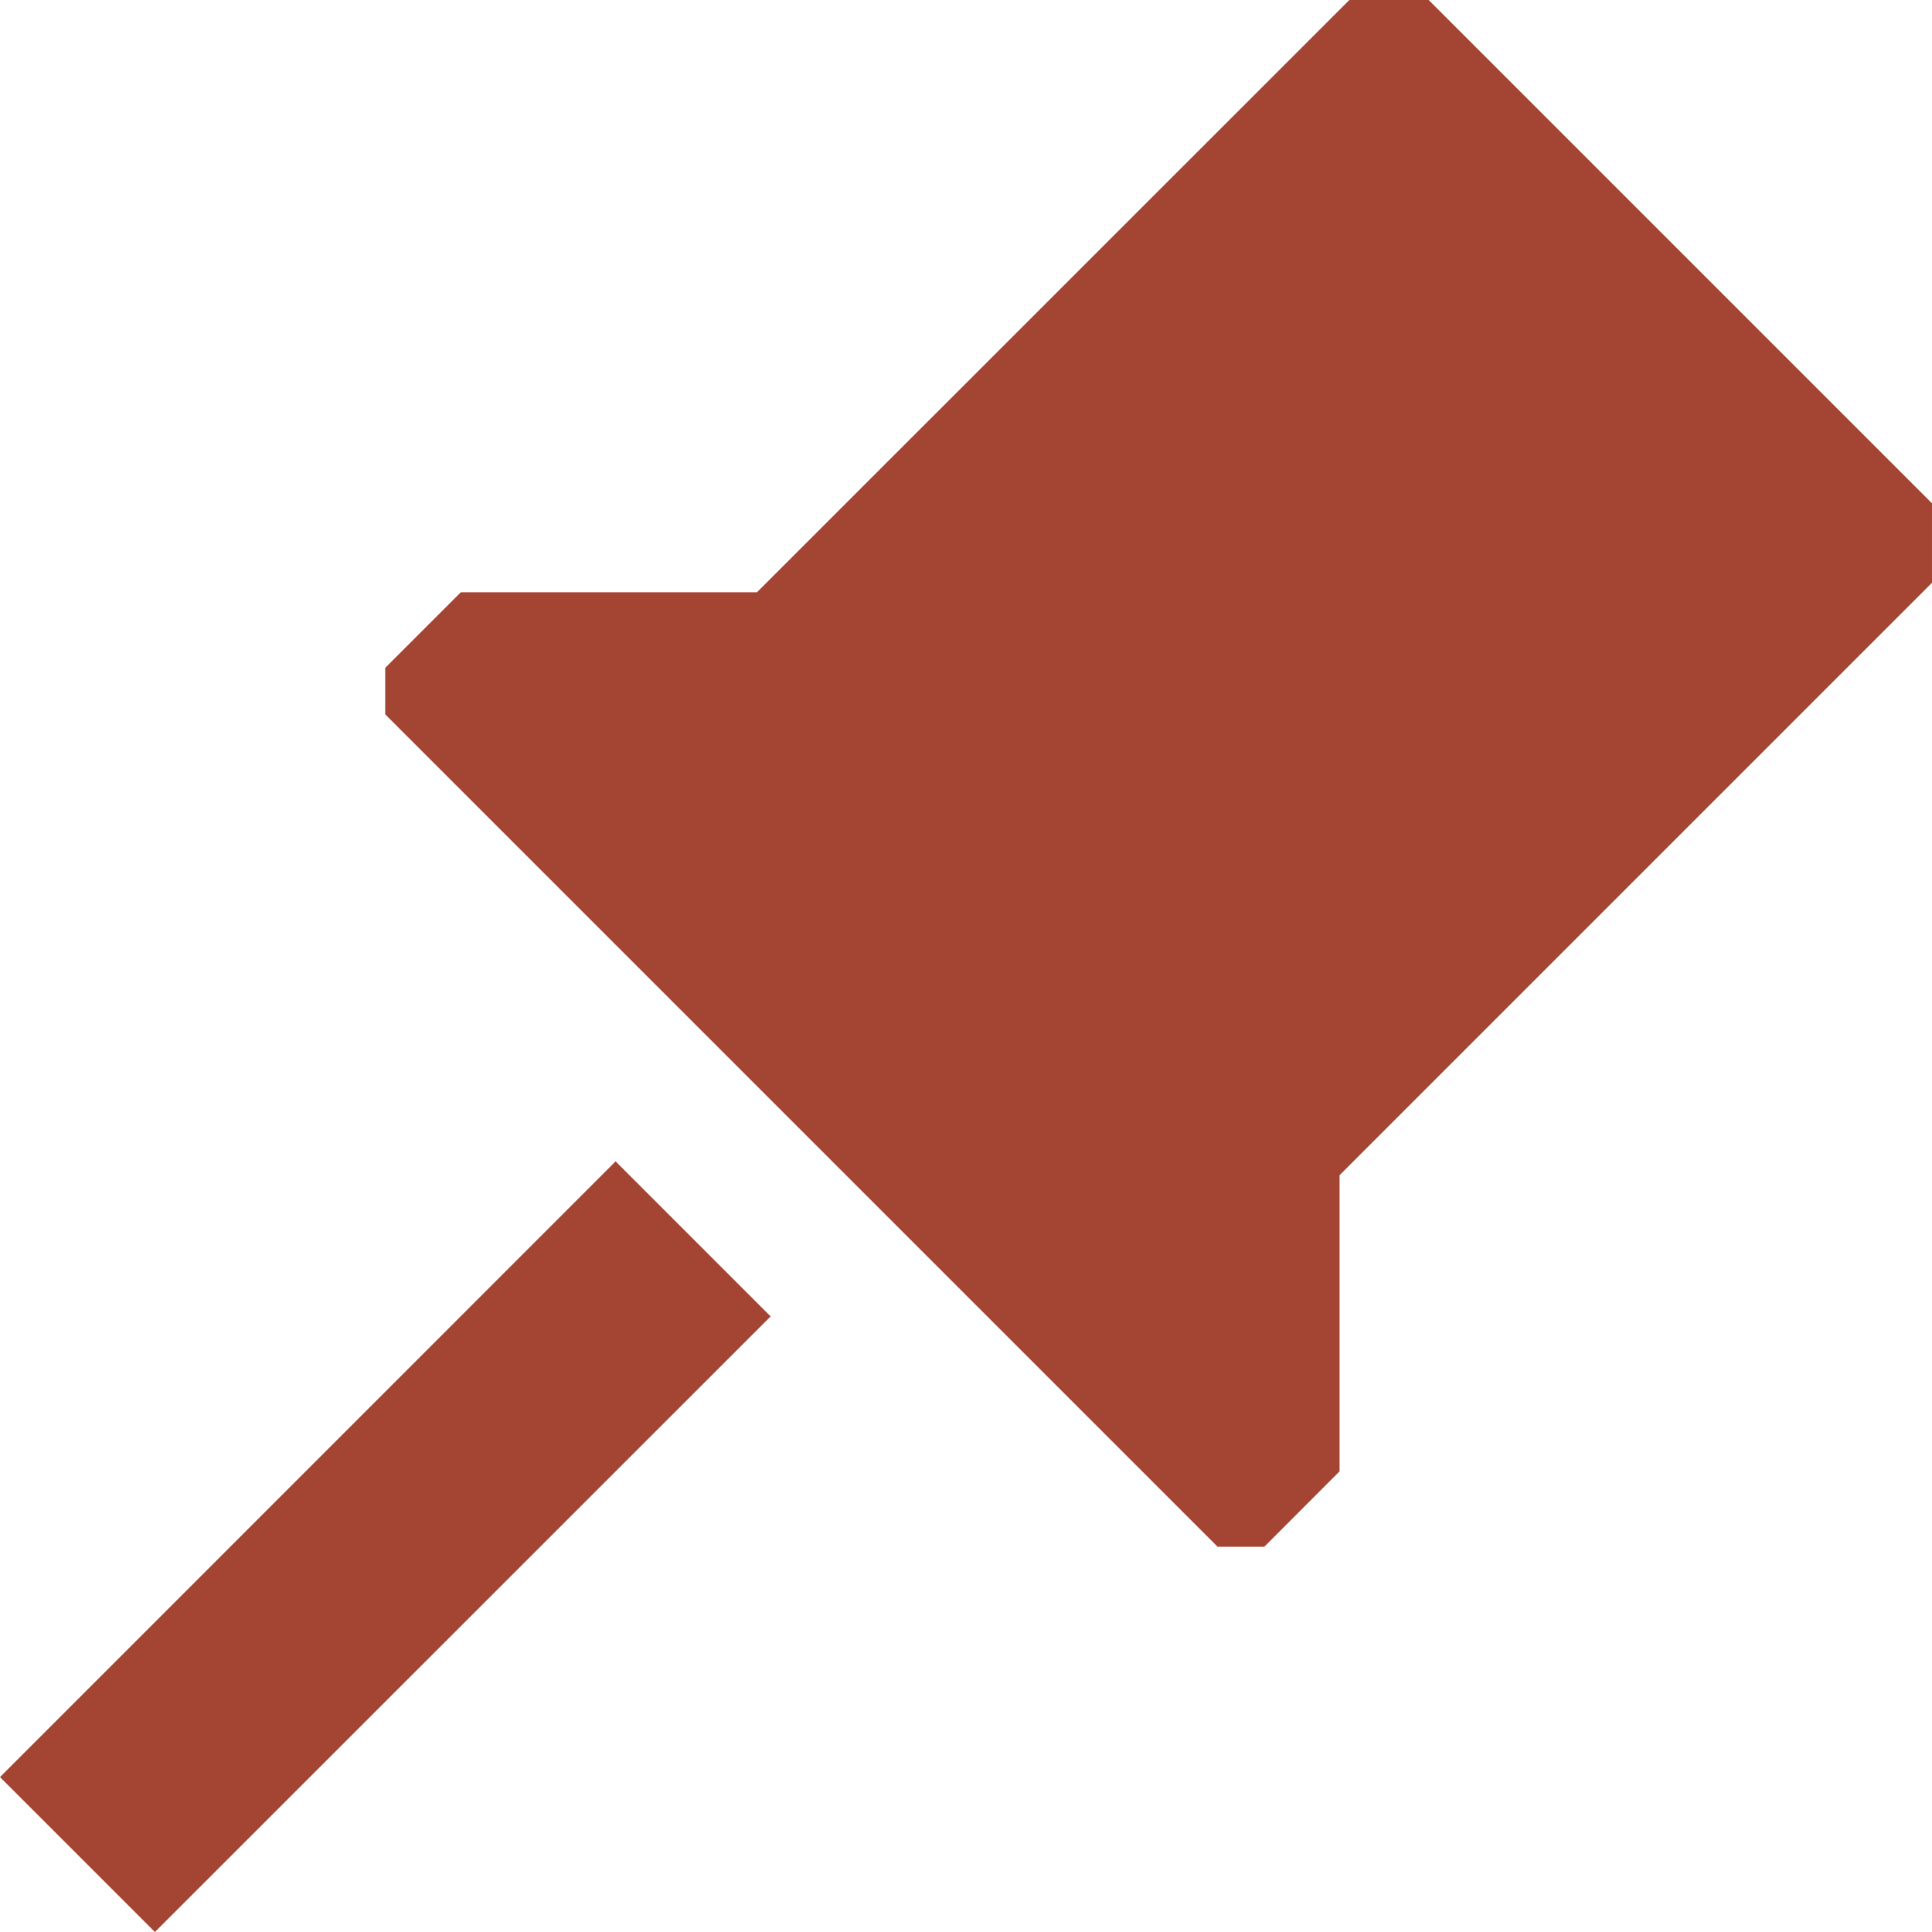
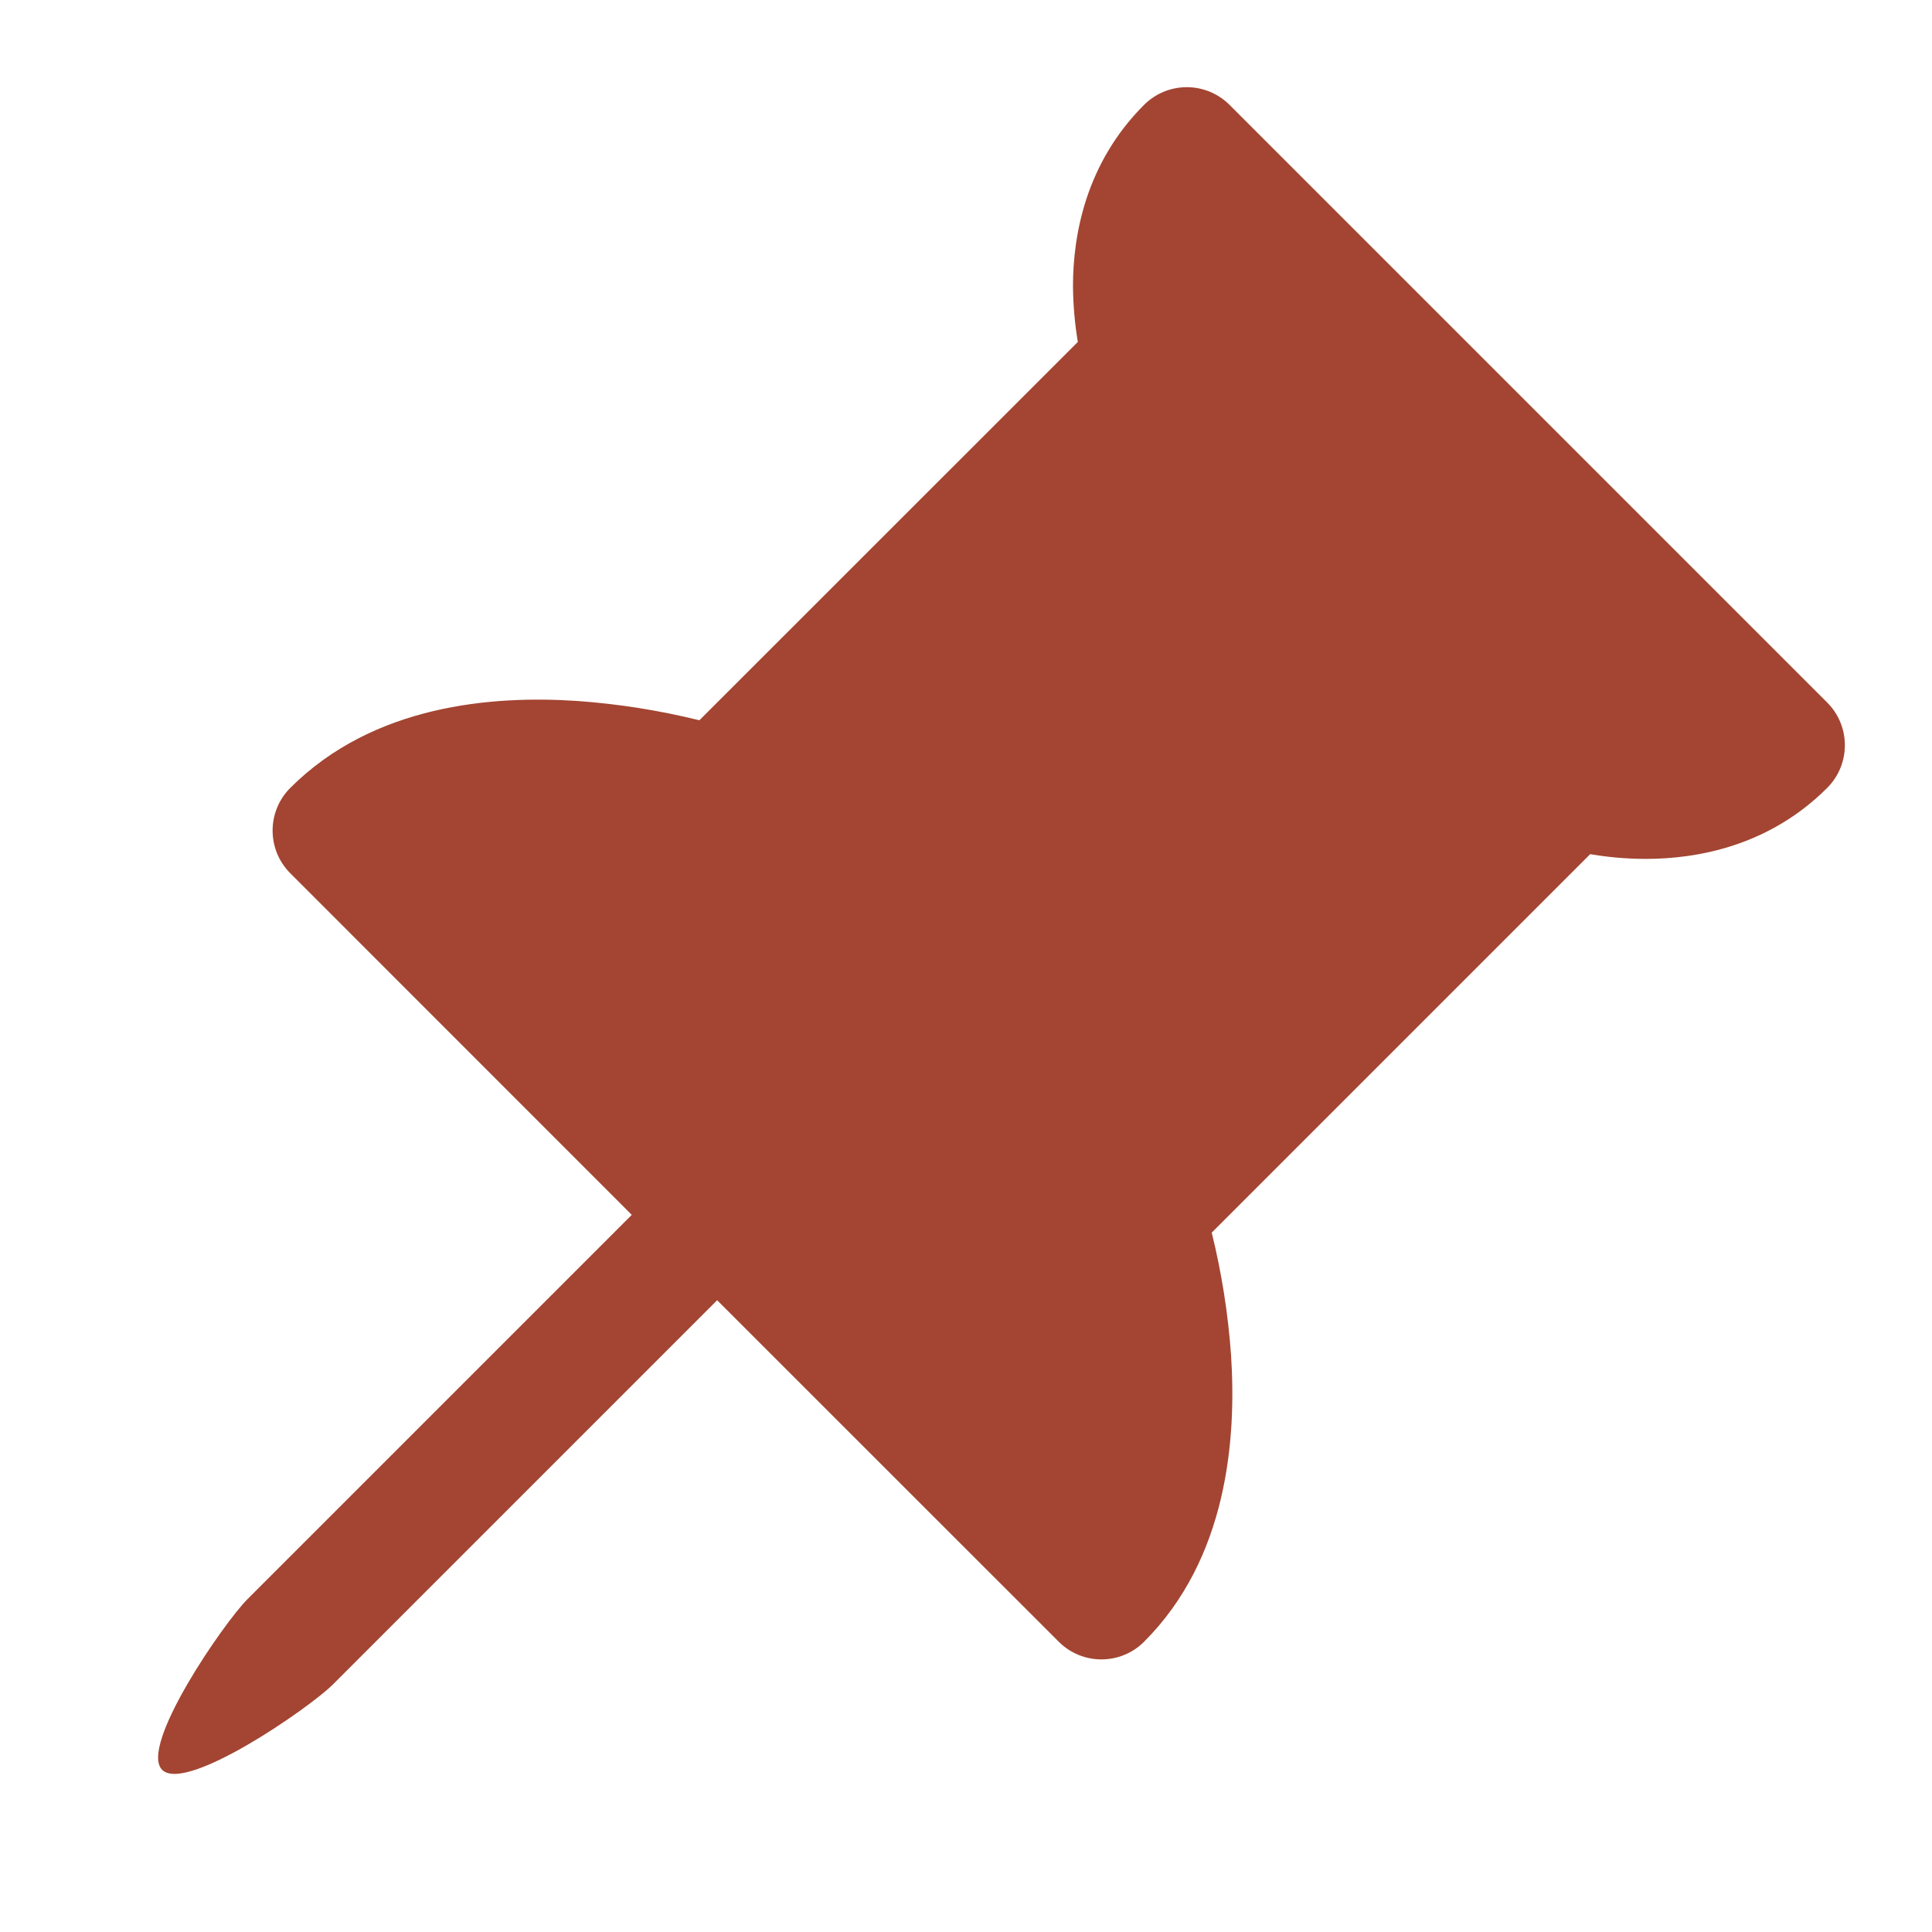
- <svg xmlns="http://www.w3.org/2000/svg" width="16mm" height="16mm" viewBox="0 0 16 16" version="1.1" id="svg5" xml:space="preserve">
-   <defs id="defs2" />
-   <g id="layer2" transform="translate(-4.439446e-5,3.0446178e-5)">
-     <path class="UnoptimicedTransforms" style="fill:#a34532;fill-opacity:1;stroke:#a34532;stroke-width:0.265px;stroke-linecap:butt;stroke-linejoin:miter;stroke-opacity:1" d="m 12.435,-0.529 3.969,3.969 V 3.969 l -4.763,4.763 V 11.113 L 11.113,11.642 H 10.848 L 4.233,5.027 V 4.763 L 4.763,4.233 h 2.381 l 4.763,-4.762 z" id="path234" transform="matrix(1.030065,0,0,1.030067,-1.033664,0.6813157)" />
-     <path style="fill:#a34532;fill-opacity:1;stroke:#a34532;stroke-width:0.273px;stroke-linecap:butt;stroke-linejoin:miter;stroke-opacity:1" d="M 5.098,9.811 6.189,10.902 1.283,15.807 0.193,14.717 Z" id="path1157" />
-   </g>
+ <svg xmlns="http://www.w3.org/2000/svg" viewBox="0 0 16 16">
+   <path fill="#a34532" d="M9.828.722a.5.5 0 0 1 .354.146l4.95 4.95a.5.5 0 0 1 0 .707c-.48.48-1.072.588-1.503.588-.177 0-.335-.018-.46-.039l-3.134 3.134a6 6 0 0 1 .16 1.013c.046.702-.032 1.687-.72 2.375a.5.5 0 0 1-.707 0l-2.829-2.828-3.182 3.182c-.195.195-1.219.902-1.414.707s.512-1.22.707-1.414l3.182-3.182-2.828-2.829a.5.5 0 0 1 0-.707c.688-.688 1.673-.767 2.375-.72a6 6 0 0 1 1.013.16l3.134-3.133a3 3 0 0 1-.04-.461c0-.43.108-1.022.589-1.503a.5.5 0 0 1 .353-.146" />
</svg>
